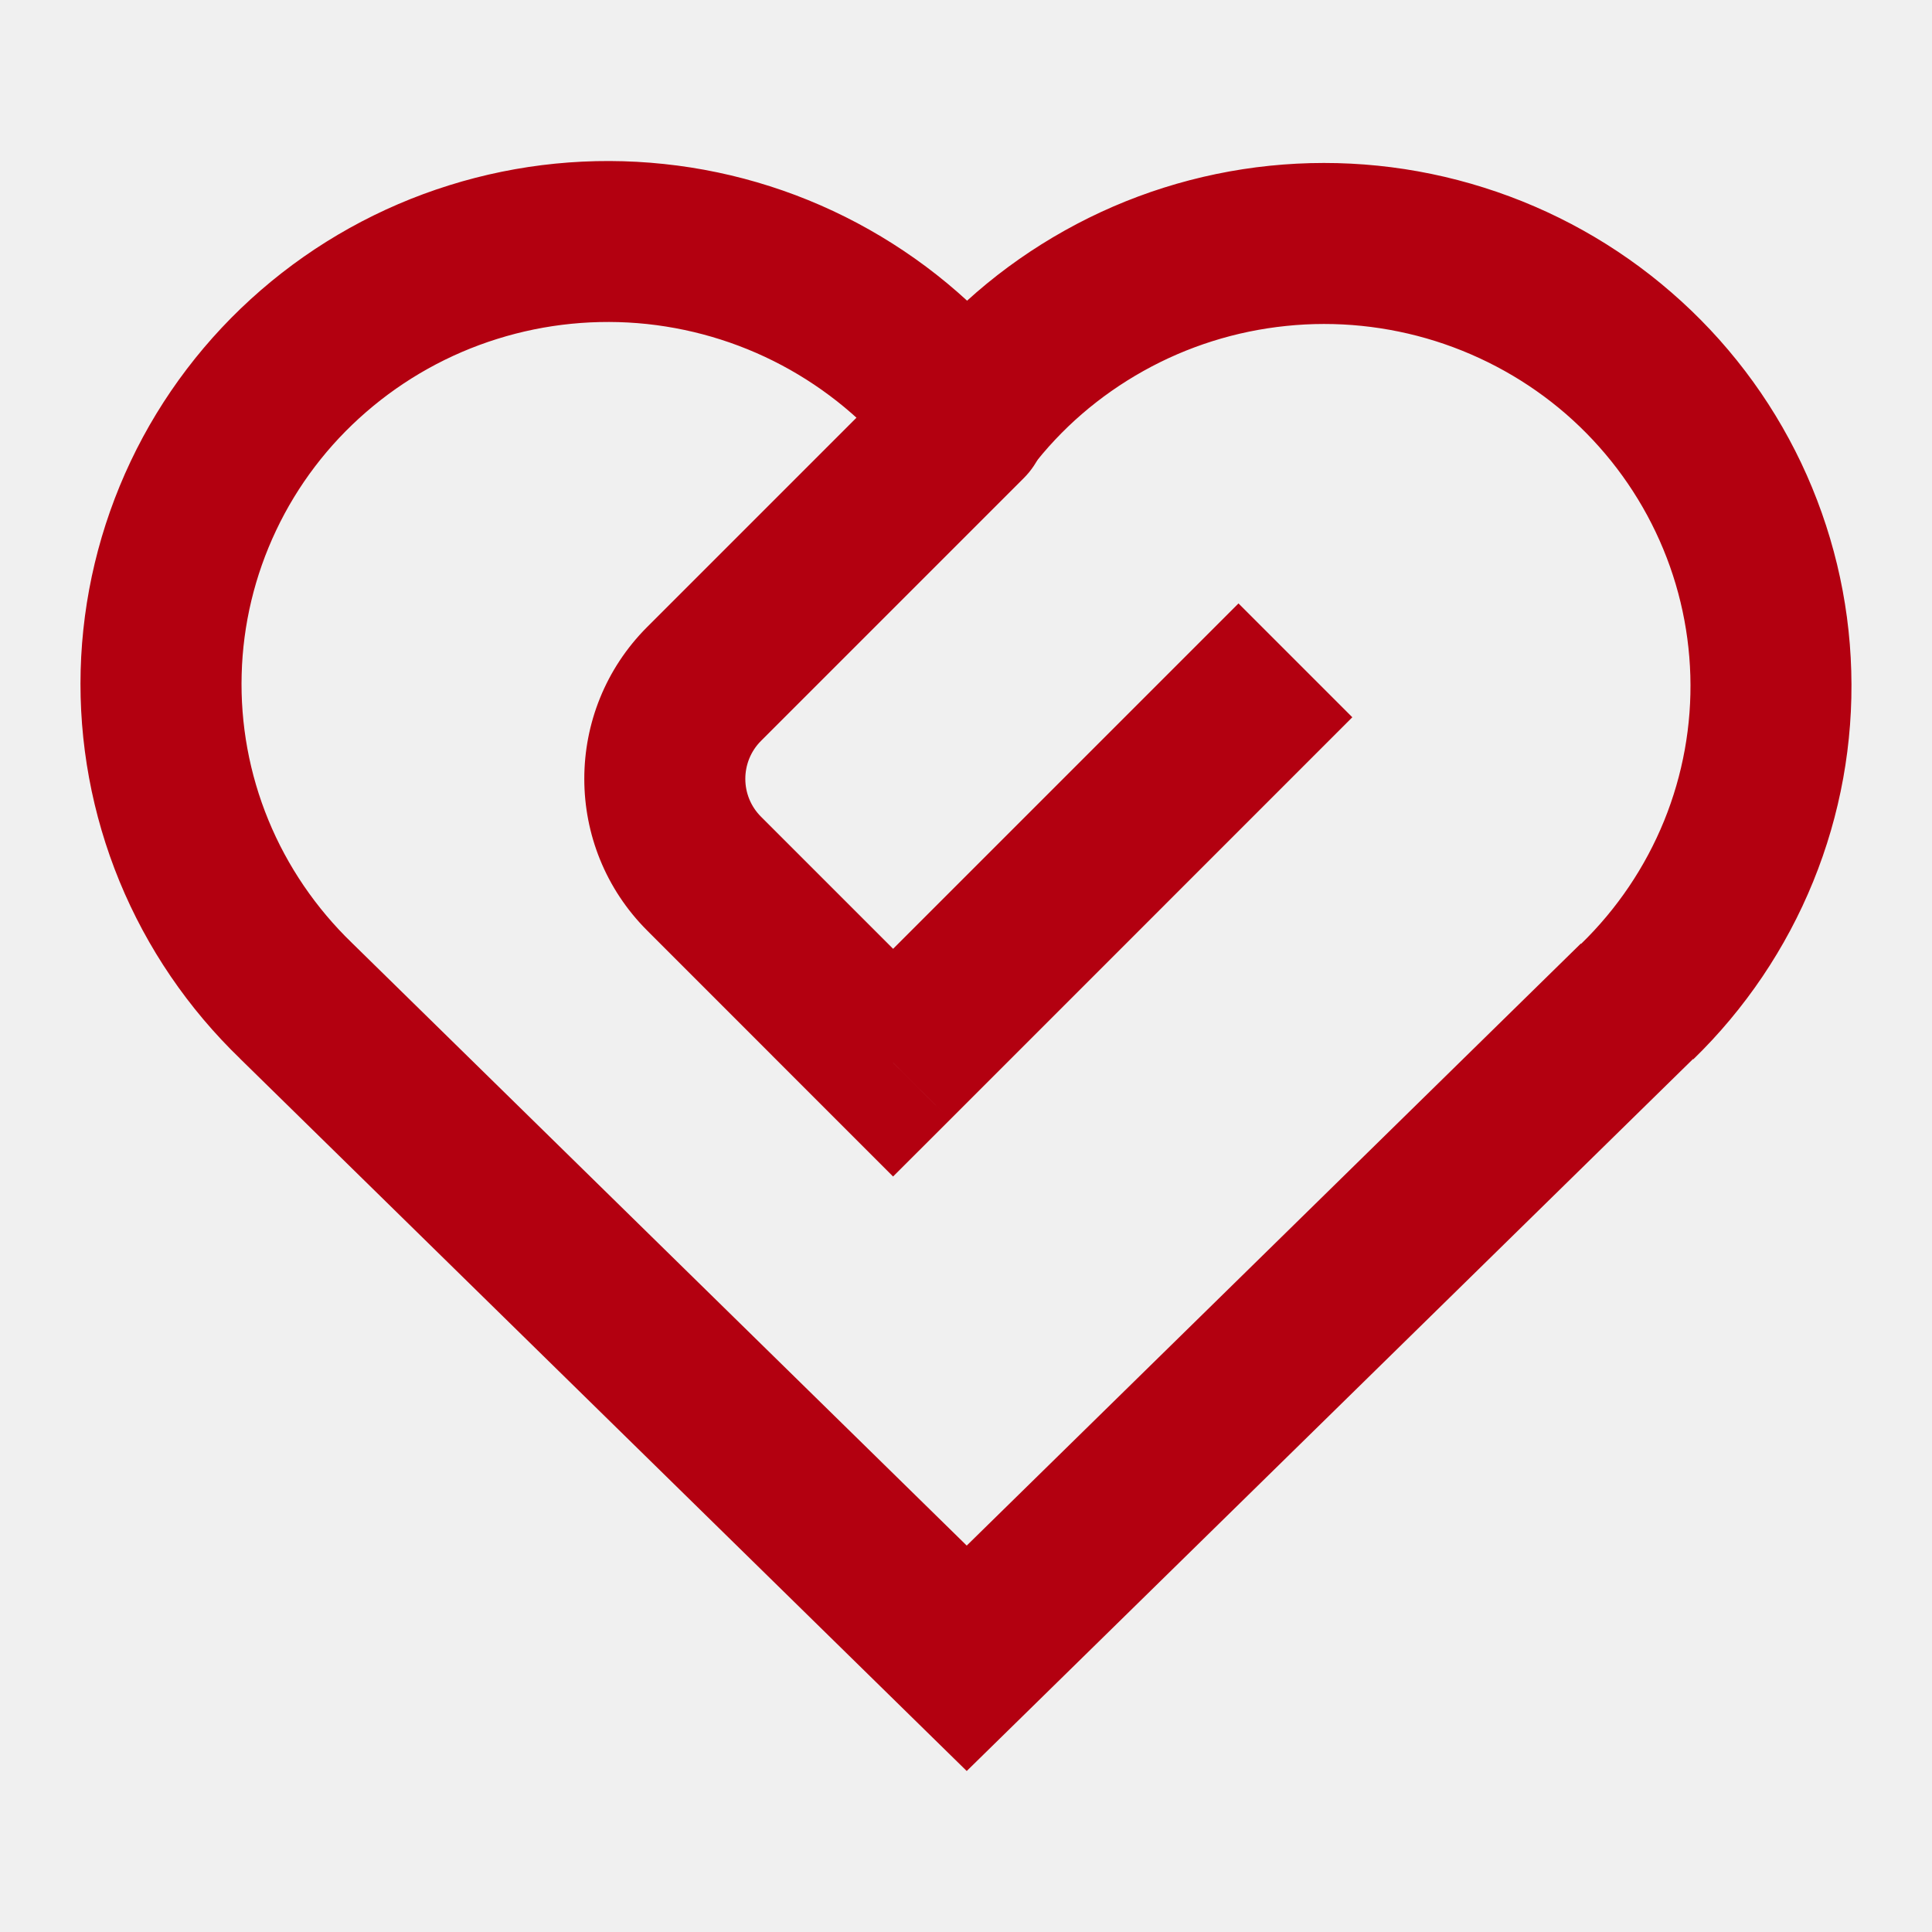
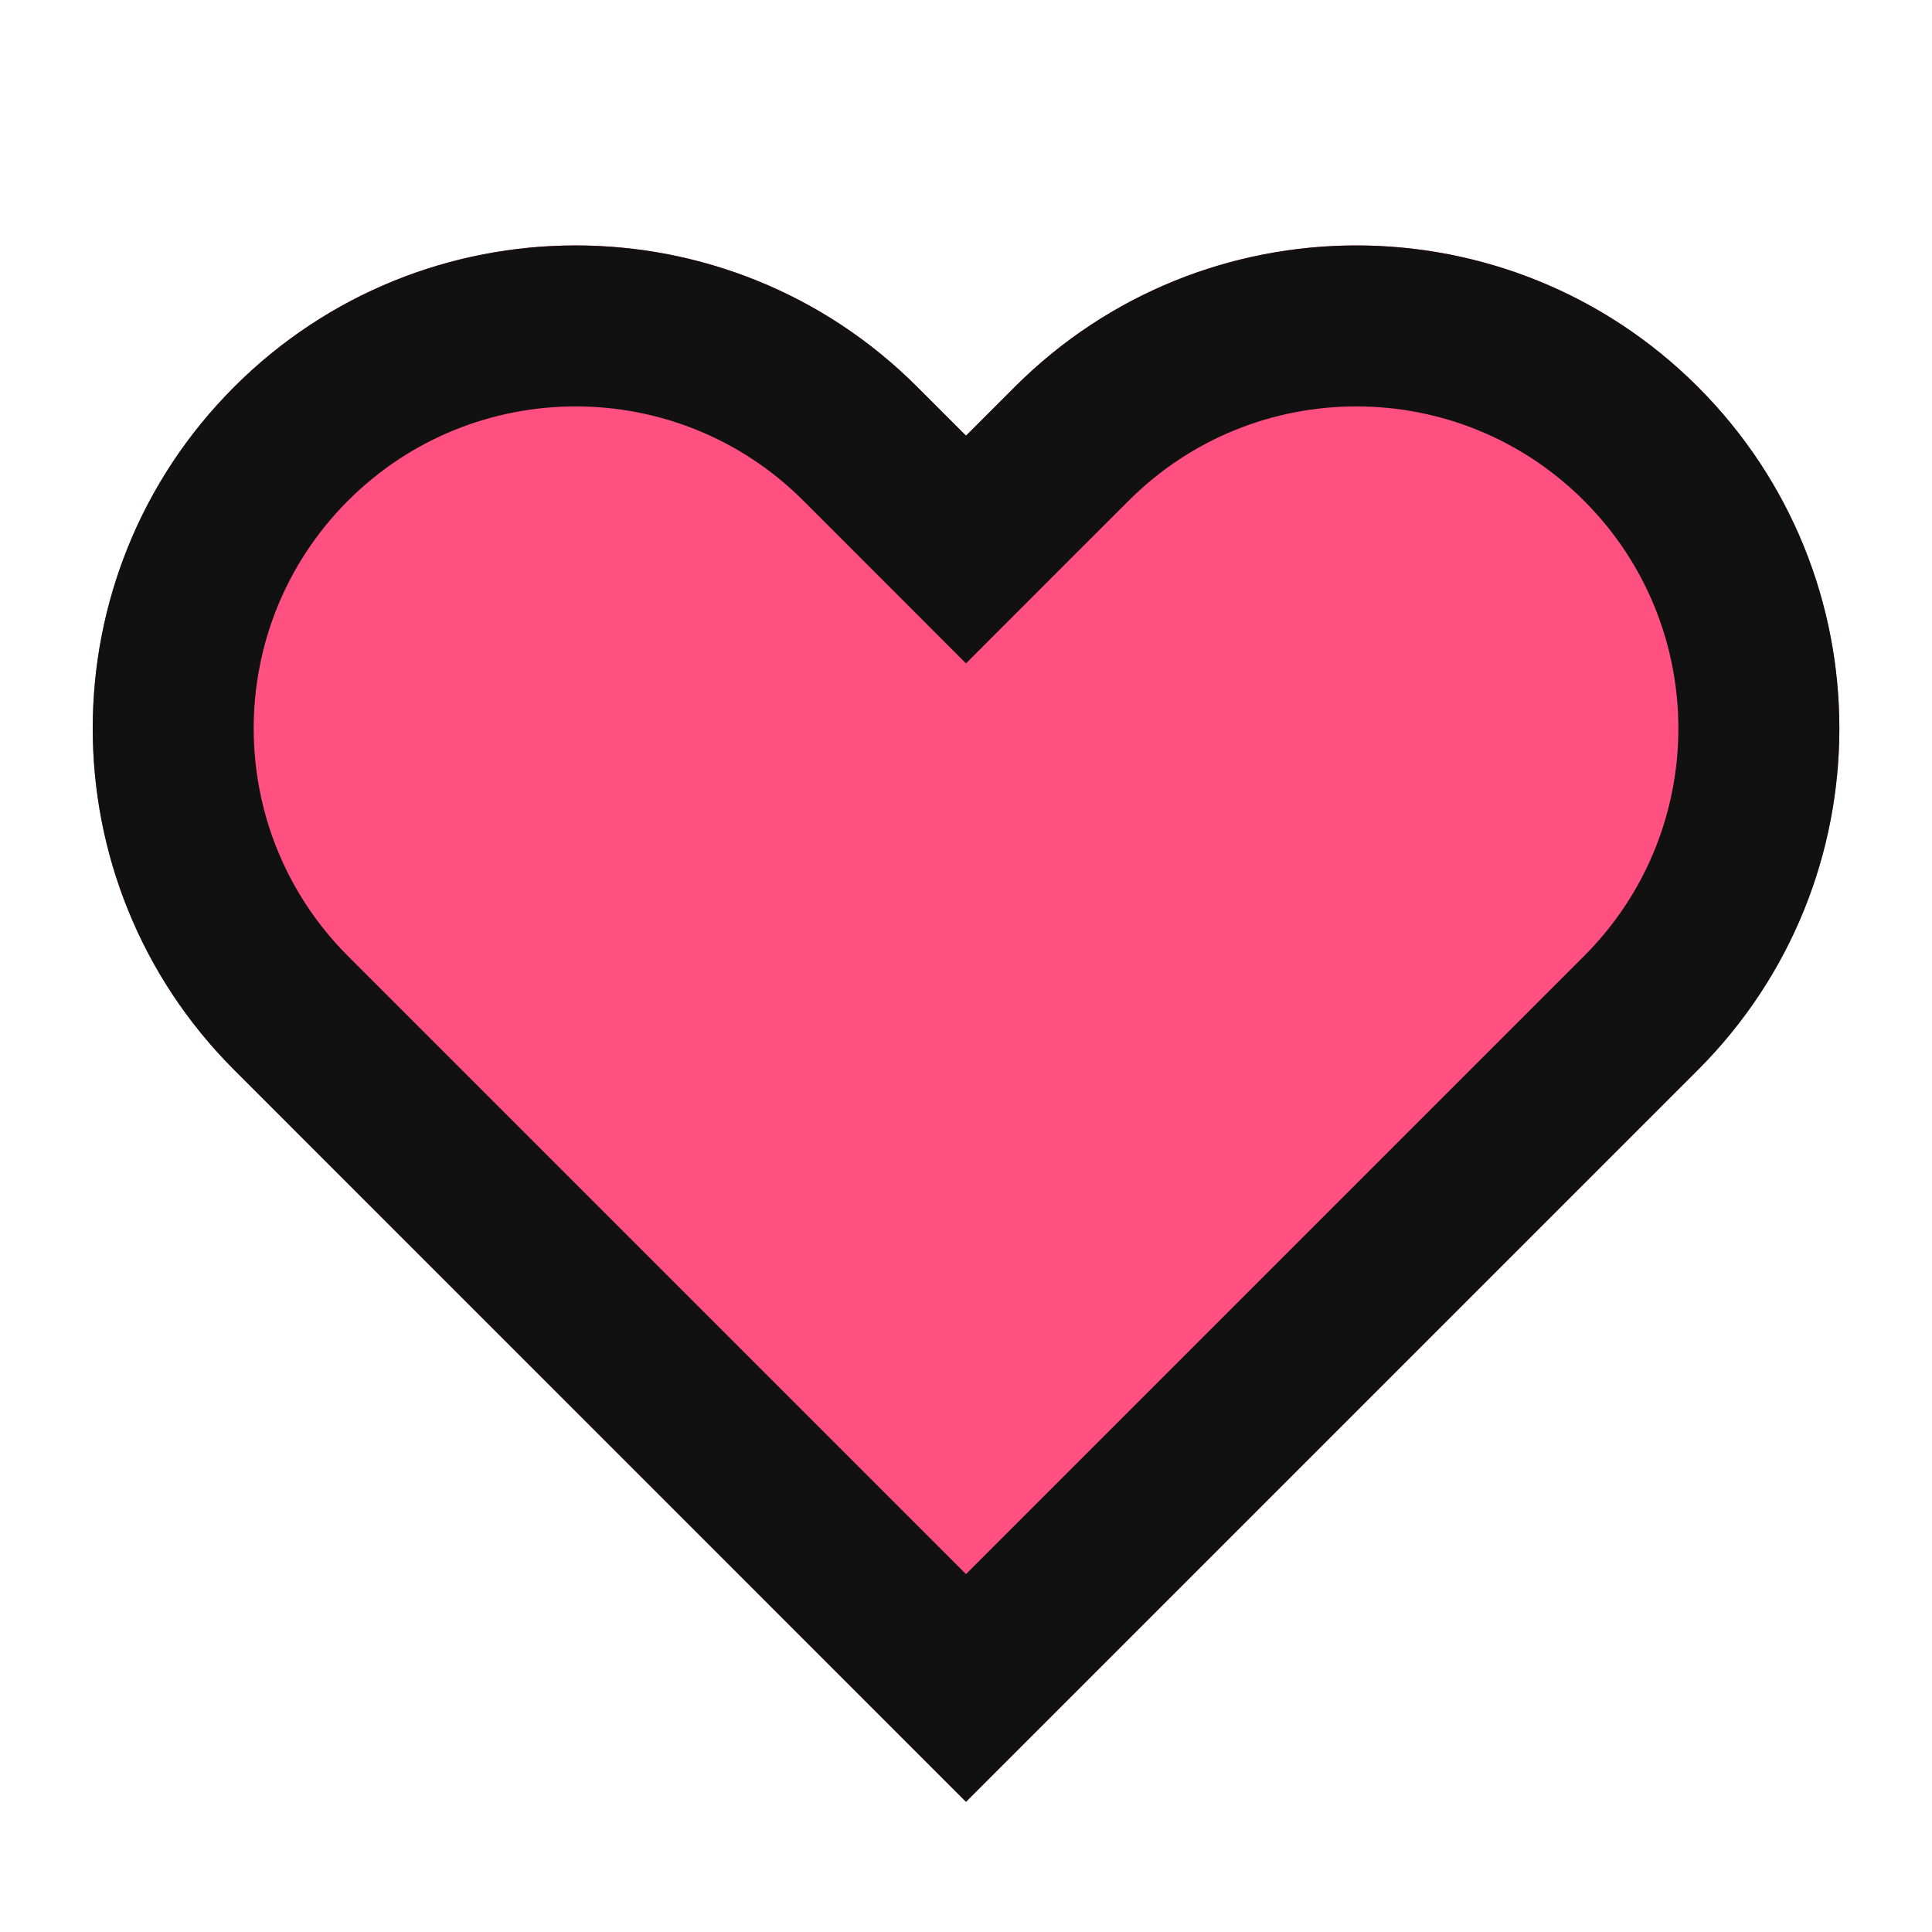
<svg xmlns="http://www.w3.org/2000/svg" width="24" height="24" viewBox="0 0 24 24" fill="none">
-   <path d="M12.009 20.6L11.309 21.314L12.009 22L12.709 21.314L12.009 20.6ZM3.68 12.435L4.38 11.721L4.374 11.715L3.68 12.435ZM12.009 5.214L11.21 5.814L12.806 5.818L12.009 5.214ZM19.638 11.721L11.309 19.886L12.709 21.314L21.038 13.149L19.638 11.721ZM12.709 19.886L4.38 11.721L2.98 13.149L11.309 21.314L12.709 19.886ZM4.374 11.715C3.924 11.281 3.57 10.761 3.334 10.187L1.484 10.947C1.826 11.779 2.338 12.53 2.987 13.155L4.374 11.715ZM3.334 10.187C3.098 9.613 2.985 8.997 3.002 8.378L1.002 8.325C0.978 9.223 1.143 10.116 1.484 10.947L3.334 10.187ZM3.002 8.378C3.018 7.759 3.164 7.15 3.43 6.589L1.623 5.731C1.238 6.544 1.026 7.427 1.002 8.325L3.002 8.378ZM3.43 6.589C3.696 6.027 4.077 5.526 4.55 5.117L3.24 3.605C2.559 4.195 2.008 4.919 1.623 5.731L3.43 6.589ZM4.55 5.117C5.023 4.707 5.576 4.398 6.177 4.21L5.579 2.302C4.718 2.571 3.921 3.015 3.24 3.605L4.55 5.117ZM6.177 4.21C6.777 4.022 7.41 3.959 8.037 4.025L8.247 2.037C7.349 1.942 6.44 2.032 5.579 2.302L6.177 4.21ZM8.037 4.025C8.663 4.092 9.268 4.285 9.815 4.594L10.799 2.853C10.014 2.409 9.145 2.131 8.247 2.037L8.037 4.025ZM9.815 4.594C10.363 4.904 10.837 5.318 11.21 5.814L12.809 4.613C12.267 3.891 11.582 3.296 10.799 2.853L9.815 4.594ZM12.806 5.818C13.18 5.326 13.654 4.916 14.203 4.609L13.226 2.864C12.443 3.302 11.757 3.892 11.213 4.609L12.806 5.818ZM14.203 4.609C14.748 4.304 15.352 4.113 15.977 4.049L15.773 2.059C14.877 2.151 14.01 2.425 13.226 2.864L14.203 4.609ZM15.977 4.049C16.602 3.984 17.233 4.049 17.831 4.237L18.432 2.33C17.574 2.059 16.669 1.967 15.773 2.059L15.977 4.049ZM17.831 4.237C18.429 4.426 18.981 4.734 19.452 5.142L20.762 3.632C20.084 3.043 19.29 2.6 18.432 2.33L17.831 4.237ZM19.452 5.142C19.922 5.551 20.302 6.05 20.568 6.61L22.375 5.751C21.99 4.941 21.441 4.22 20.762 3.632L19.452 5.142ZM20.568 6.61C20.834 7.169 20.98 7.776 20.998 8.393L22.997 8.336C22.972 7.44 22.759 6.561 22.375 5.751L20.568 6.61ZM20.998 8.393C21.016 9.01 20.905 9.624 20.672 10.197L22.524 10.951C22.862 10.121 23.023 9.231 22.997 8.336L20.998 8.393ZM20.672 10.197C20.438 10.771 20.088 11.29 19.641 11.725L21.035 13.159C21.679 12.533 22.186 11.781 22.524 10.951L20.672 10.197Z" fill="#B30010" />
-   <path d="M12.717 5.94C13.108 5.549 13.108 4.916 12.717 4.525C12.327 4.135 11.694 4.135 11.303 4.525L12.717 5.94ZM11.094 13.201L10.387 13.908L11.094 14.615L11.802 13.908L11.094 13.201ZM8.747 10.853L9.454 10.146L8.747 10.853ZM11.802 13.908L16.799 8.91L15.385 7.496L10.387 12.494L11.802 13.908ZM11.303 4.525C10.215 5.613 9.127 6.701 8.039 7.789L9.454 9.203C10.542 8.115 11.63 7.027 12.717 5.94L11.303 4.525ZM8.04 11.56C8.805 12.326 9.515 13.035 10.387 13.908L11.802 12.494C10.929 11.621 10.22 10.912 9.454 10.146L8.04 11.56ZM8.039 7.789C6.998 8.831 6.998 10.519 8.04 11.56L9.454 10.146C9.193 9.886 9.194 9.463 9.454 9.203L8.039 7.789Z" fill="#B30010" />
+   <g clip-path="url(#clip0_6173_564)">
+     <rect width="24" height="24" fill="white" />
+     <mask id="path-1-inside-1_6173_564" fill="white">
+       <path fill-rule="evenodd" clip-rule="evenodd" d="M2.909 4.806C0.566 7.149 0.566 10.948 2.909 13.291L12 22.383L12 22.382L12 22.383L21.092 13.291C23.435 10.948 23.435 7.149 21.092 4.806C18.748 2.463 14.95 2.463 12.606 4.806L12 5.412L11.394 4.806C9.051 2.463 5.252 2.463 2.909 4.806Z" />
+     </mask>
+     <path fill-rule="evenodd" clip-rule="evenodd" d="M2.909 4.806C0.566 7.149 0.566 10.948 2.909 13.291L12 22.383L12 22.382L12 22.383L21.092 13.291C23.435 10.948 23.435 7.149 21.092 4.806C18.748 2.463 14.95 2.463 12.606 4.806L12 5.412L11.394 4.806C9.051 2.463 5.252 2.463 2.909 4.806Z" fill="#FF5081" />
+     <path d="M12 22.383L10.586 23.797L12 25.211L13.414 23.797L12 22.383ZM12 22.382L13.414 20.968L12 19.554L10.586 20.968L12 22.382ZM12 22.383L10.586 23.797L12 25.211L13.415 23.797L12 22.383ZM21.092 13.291L22.506 14.705L21.092 13.291ZM12.606 4.806L11.192 3.392L12.606 4.806ZM12 5.412L10.586 6.826L12 8.241L13.414 6.826L12 5.412ZM4.323 11.877C2.761 10.315 2.761 7.782 4.323 6.22L1.494 3.392C-1.63 6.516 -1.63 11.581 1.494 14.705L4.323 11.877ZM13.414 20.968L4.323 11.877L1.494 14.705L10.586 23.797L13.414 20.968ZM10.586 20.968L10.586 20.968L13.414 23.797L13.414 23.797L10.586 20.968ZM13.415 20.968L13.414 20.968L10.586 23.797L10.586 23.797L13.415 20.968ZM19.677 11.877L10.586 20.968L13.415 23.797L22.506 14.705L19.677 11.877ZM19.677 6.22C21.24 7.782 21.24 10.315 19.677 11.877L22.506 14.705C25.63 11.581 25.63 6.516 22.506 3.392L19.677 6.22ZM14.021 6.22C15.583 4.658 18.115 4.658 19.677 6.22L22.506 3.392C19.382 0.267 14.316 0.267 11.192 3.392L14.021 6.22ZM13.414 6.826L14.021 6.22L11.192 3.392L10.586 3.998L13.414 6.826ZM9.98 6.22L10.586 6.826L13.414 3.998L12.808 3.392L9.98 6.22ZM4.323 6.22C5.885 4.658 8.418 4.658 9.98 6.22L12.808 3.392C9.684 0.268 4.619 0.268 1.494 3.392L4.323 6.22Z" fill="#111111" mask="url(#path-1-inside-1_6173_564)" />
+   </g>
+   <defs>
+     <clipPath id="clip0_6173_564">
+       <rect width="24" height="24" fill="white" />
+     </clipPath>
+   </defs>
</svg>
